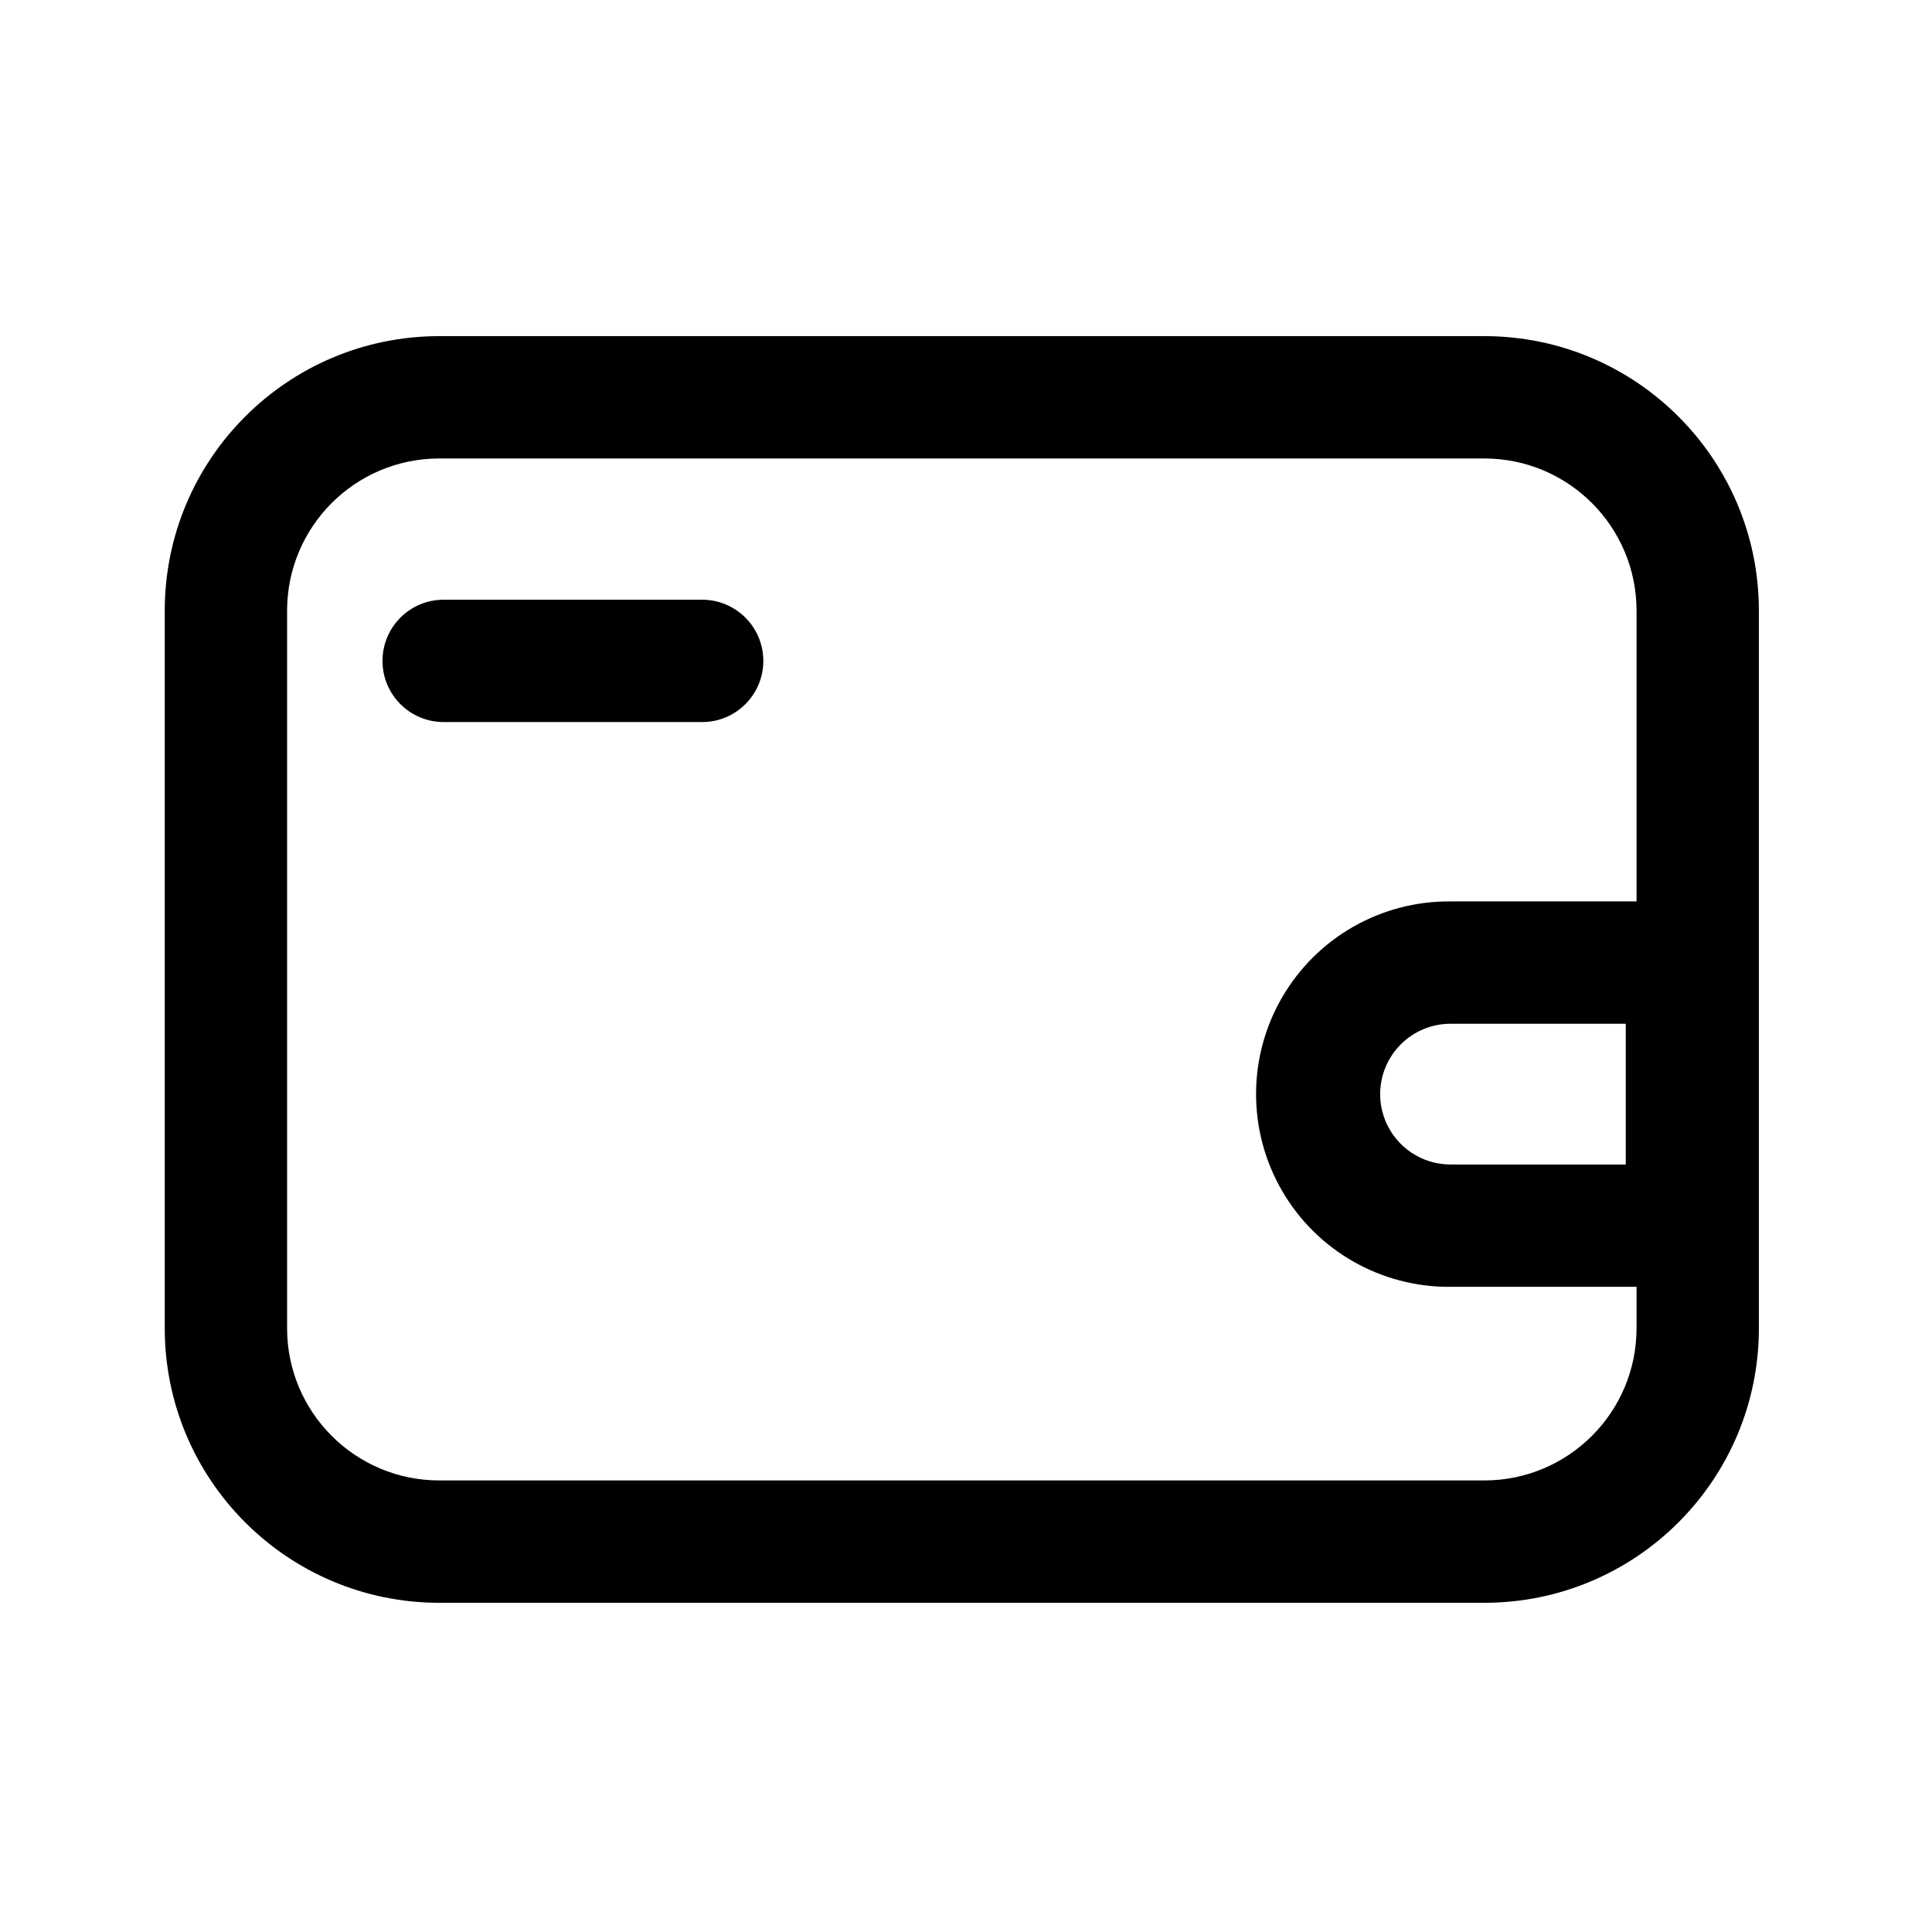
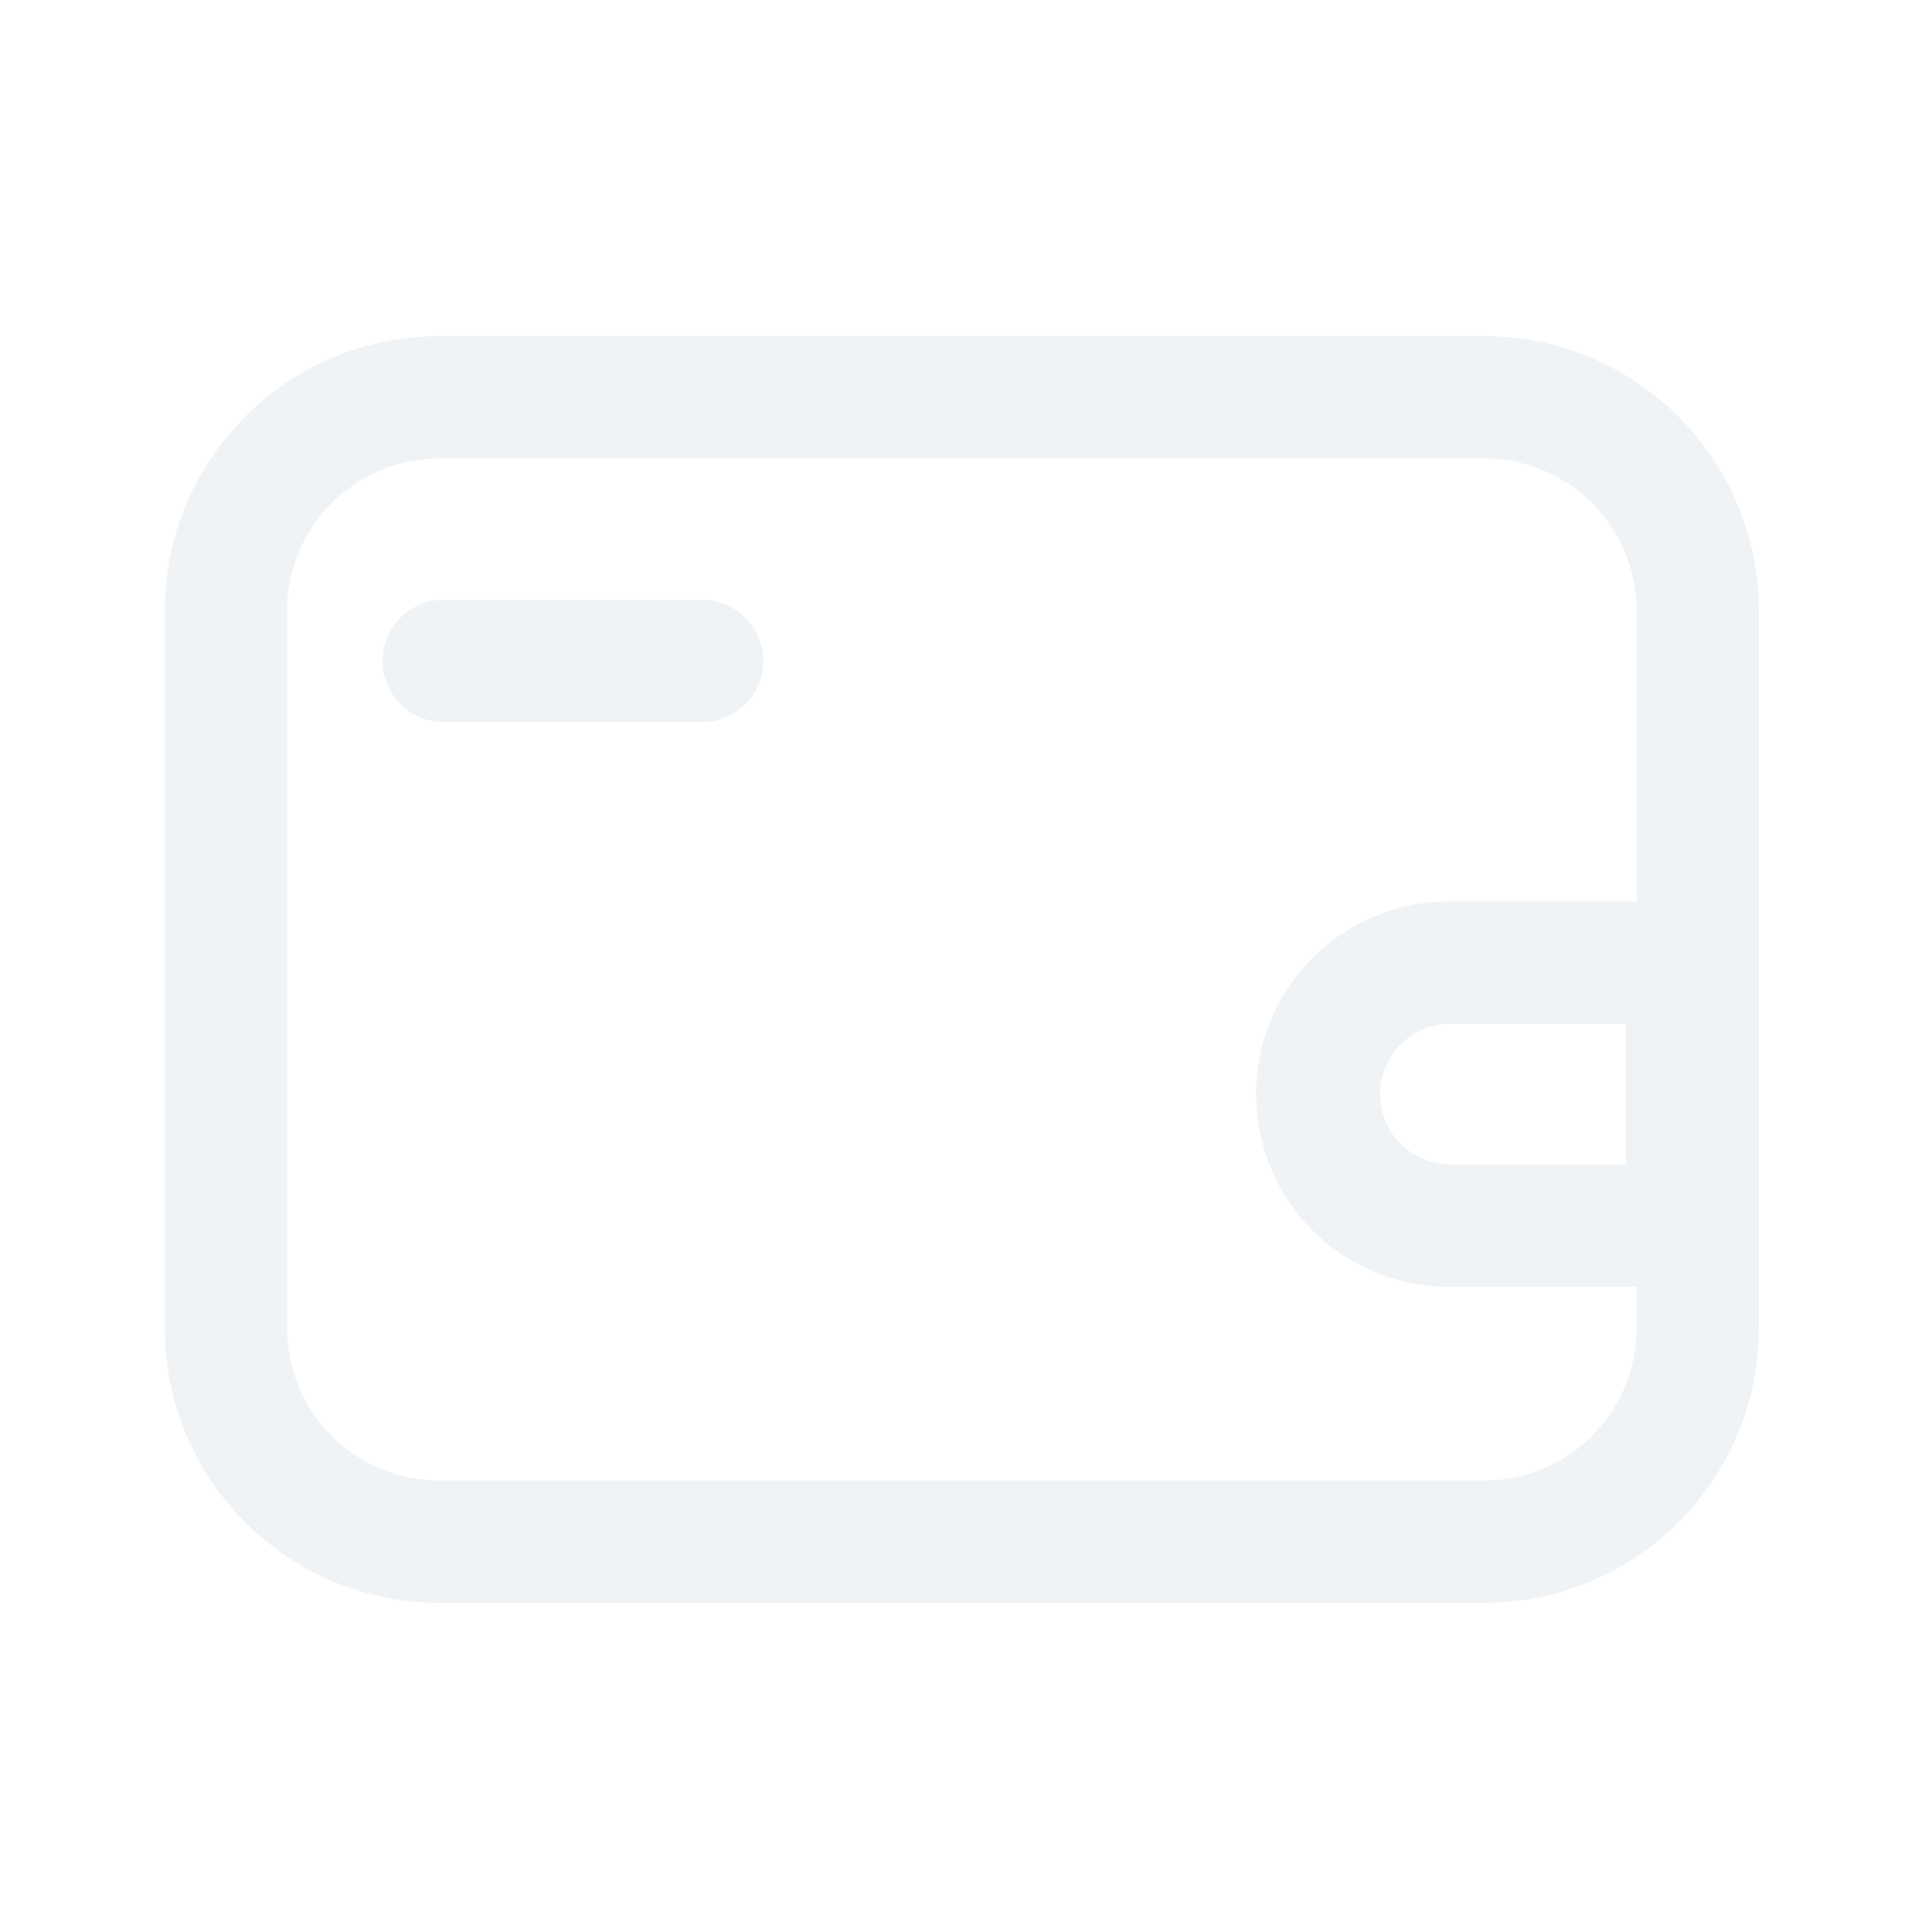
<svg xmlns="http://www.w3.org/2000/svg" width="124" height="124" viewBox="0 0 124 124" fill="none">
-   <path fill-rule="evenodd" clip-rule="evenodd" d="M18.426 39.197c0-5.396 4.375-9.771 9.771-9.771h67.069c5.396 0 9.771 4.375 9.771 9.771v18.658h-11.94a12.369 12.369 0 1 0 0 24.737h11.94v2.656c0 5.396-4.375 9.77-9.771 9.77H28.197c-5.396 0-9.771-4.374-9.771-9.77V39.197zm9.771-17.623c-9.733 0-17.623 7.89-17.623 17.623v46.05c0 9.734 7.89 17.624 17.623 17.624h67.069c9.733 0 17.623-7.89 17.623-17.623V39.197c0-9.733-7.89-17.623-17.623-17.623H28.197zM89.904 67.03a4.516 4.516 0 0 1 3.194-1.323h11.247v9.033H93.098a4.516 4.516 0 0 1-3.194-7.71z" fill="currentColor" />
-   <path fill-rule="evenodd" clip-rule="evenodd" d="M24.55 42.417a3.926 3.926 0 0 1 3.925-3.926h16.59a3.926 3.926 0 0 1 0 7.852h-16.59a3.926 3.926 0 0 1-3.926-3.926z" fill="currentColor" />
+   <path fill-rule="evenodd" clip-rule="evenodd" d="M18.426 39.197c0-5.396 4.375-9.771 9.771-9.771h67.069c5.396 0 9.771 4.375 9.771 9.771v18.658h-11.94a12.369 12.369 0 1 0 0 24.737h11.94v2.656c0 5.396-4.375 9.77-9.771 9.77H28.197c-5.396 0-9.771-4.374-9.771-9.77V39.197zm9.771-17.623c-9.733 0-17.623 7.89-17.623 17.623v46.05c0 9.734 7.89 17.624 17.623 17.624h67.069c9.733 0 17.623-7.89 17.623-17.623V39.197c0-9.733-7.89-17.623-17.623-17.623H28.197zM89.904 67.03a4.516 4.516 0 0 1 3.194-1.323h11.247v9.033H93.098a4.516 4.516 0 0 1-3.194-7.71z" fill="rgba(236,240,243,0.8)" />
+   <path fill-rule="evenodd" clip-rule="evenodd" d="M24.55 42.417a3.926 3.926 0 0 1 3.925-3.926h16.59a3.926 3.926 0 0 1 0 7.852h-16.59a3.926 3.926 0 0 1-3.926-3.926z" fill="rgba(236,240,243,0.8)" />
</svg>
